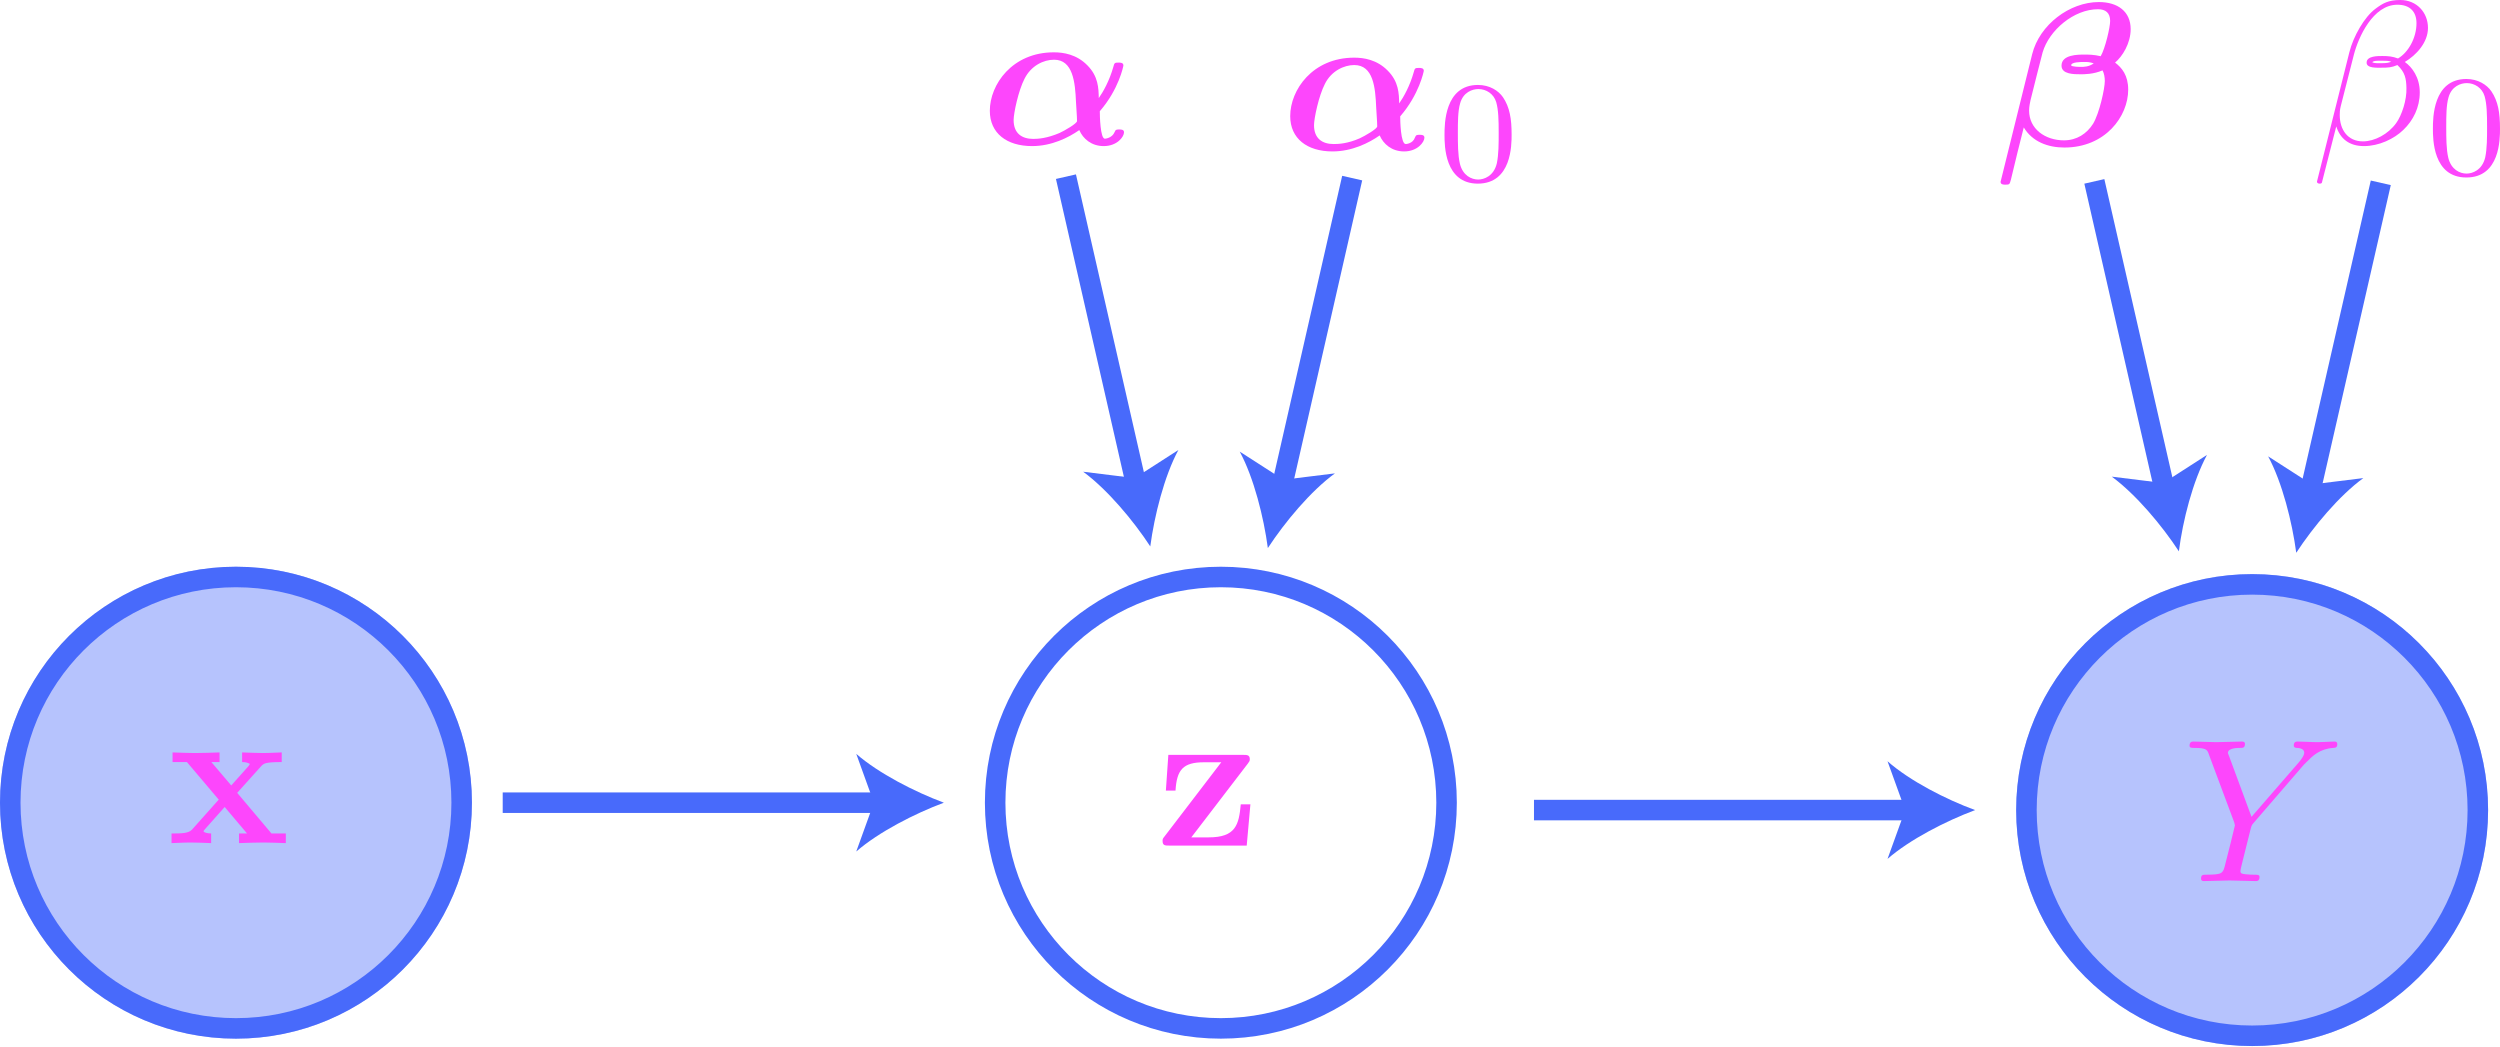
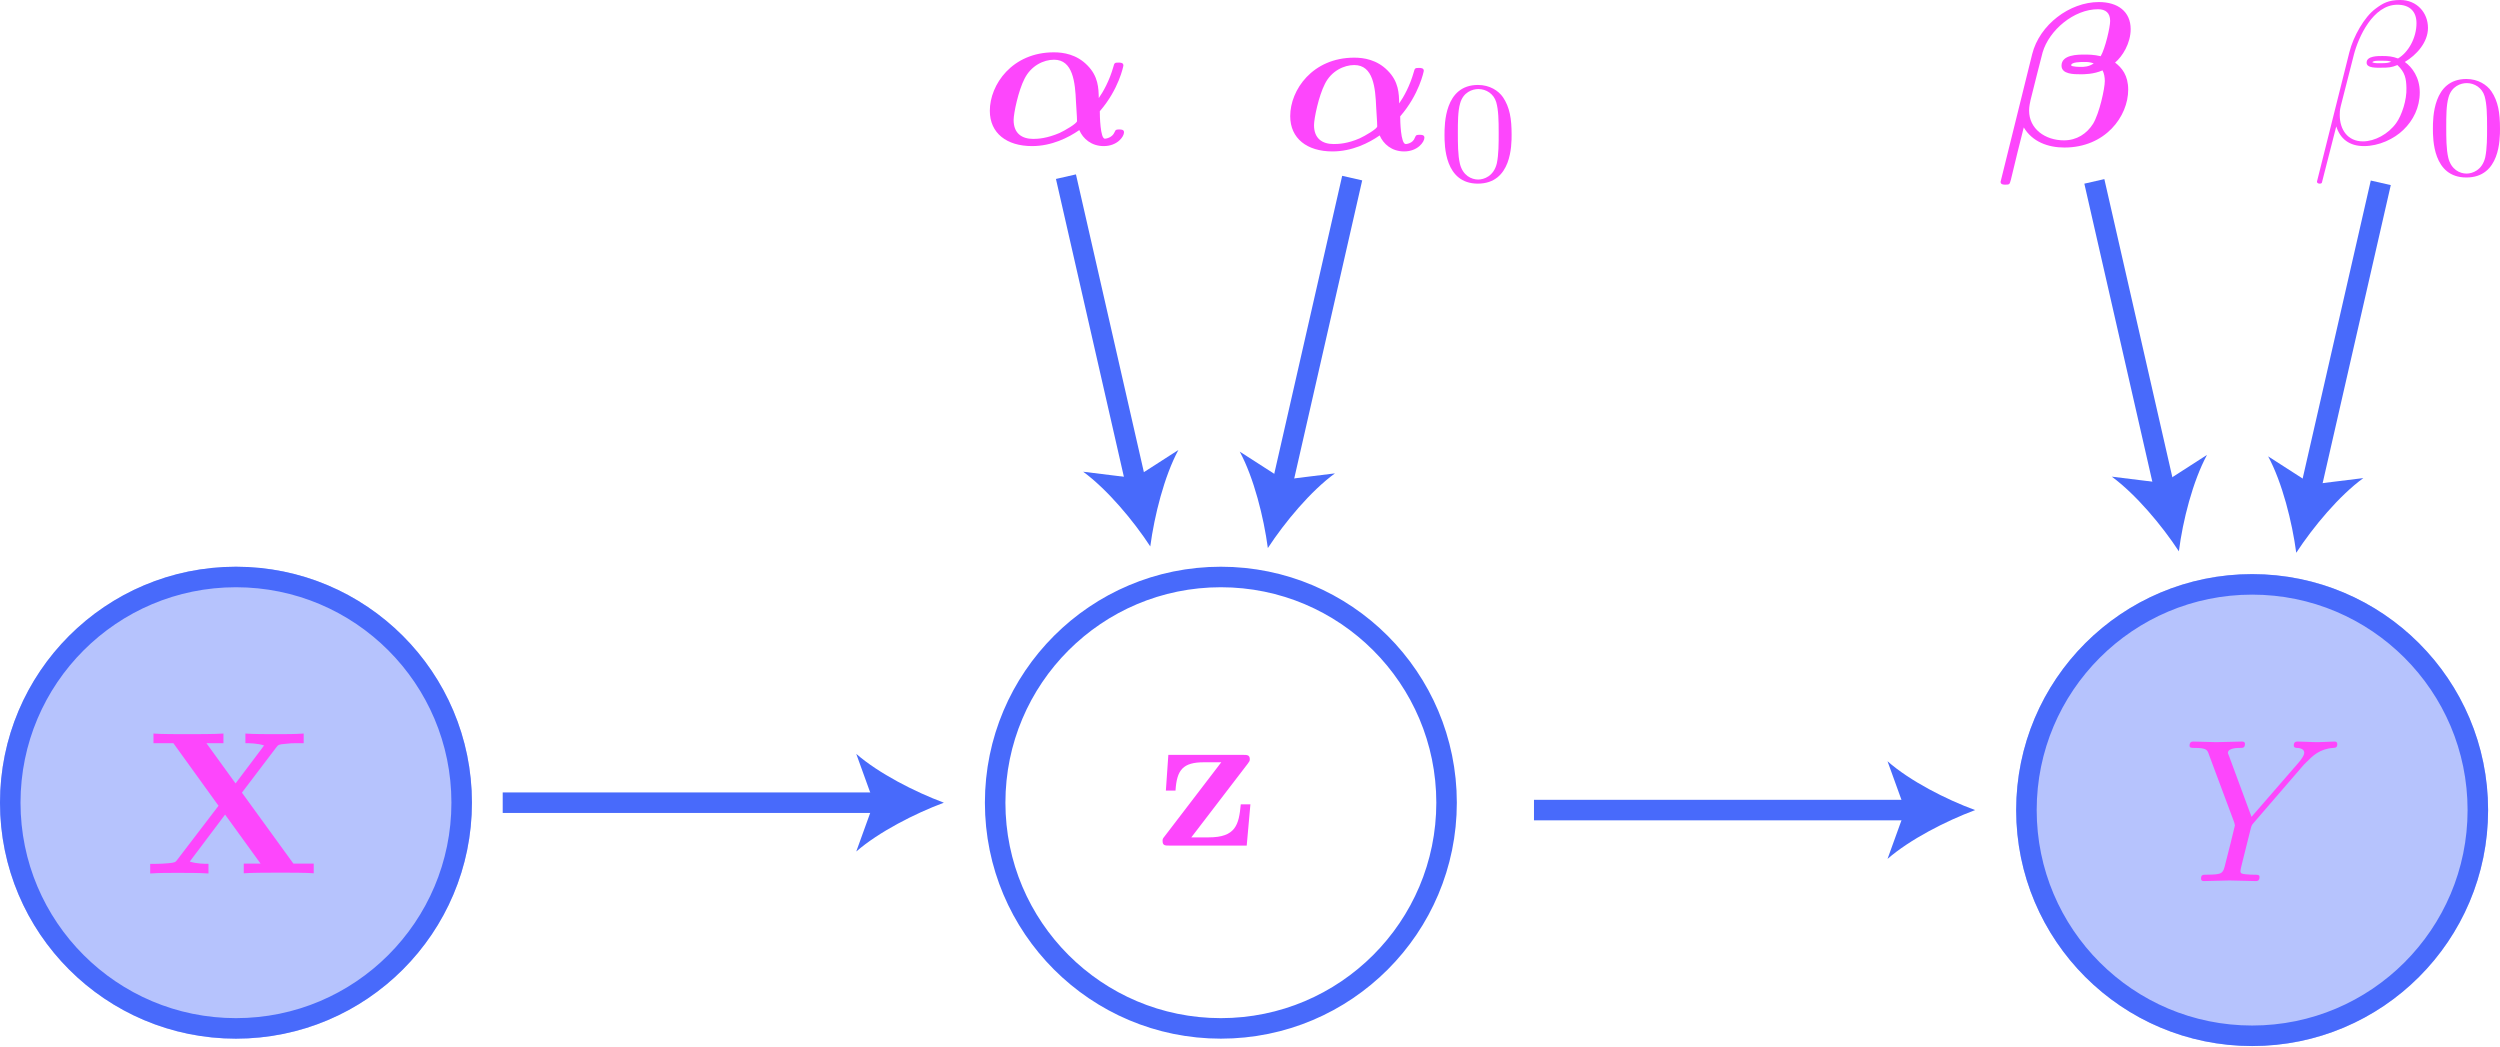
<svg xmlns="http://www.w3.org/2000/svg" version="1.1" id="Layer_1" x="0px" y="0px" viewBox="0 0 121.84 50.98" style="enable-background:new 0 0 121.84 50.98;" xml:space="preserve">
  <style type="text/css">
	.st0{opacity:0.4;fill:#486AFB;stroke:#486AFB;stroke-miterlimit:10;}
	.st1{fill:none;stroke:#486AFB;stroke-miterlimit:10;}
	.st2{fill:#486AFB;}
	.st3{fill:#FD46FC;}
</style>
  <circle class="st0" cx="11.5" cy="39.12" r="11" />
  <circle class="st1" cx="11.5" cy="39.12" r="11" />
  <circle class="st1" cx="59.5" cy="39.12" r="11" />
  <g>
    <g>
      <line class="st1" x1="24.5" y1="39.12" x2="42.98" y2="39.12" />
      <g>
        <path class="st2" d="M46,39.12c-1.42,0.53-3.18,1.43-4.27,2.38l0.86-2.38l-0.86-2.38C42.82,37.69,44.58,38.59,46,39.12z" />
      </g>
    </g>
  </g>
-   <path class="st3" d="M11.56,38.64l1.16-1.29c0.13-0.14,0.19-0.21,1.01-0.21v-0.47c-0.35,0.02-0.86,0.03-0.91,0.03  c-0.25,0-0.75-0.02-1.02-0.03v0.47c0.14,0,0.26,0.02,0.38,0.09c-0.04,0.06-0.04,0.08-0.08,0.12l-0.83,0.93l-0.97-1.14h0.4v-0.47  c-0.26,0.01-0.88,0.03-1.2,0.03s-0.77-0.02-1.09-0.03v0.47h0.7l1.55,1.83l-1.3,1.46c-0.17,0.19-0.53,0.19-1,0.19v0.47  c0.35-0.02,0.86-0.03,0.91-0.03c0.25,0,0.82,0.02,1.02,0.03v-0.47c-0.18,0-0.37-0.05-0.37-0.11c0-0.01,0-0.02,0.07-0.1l0.96-1.08  l1.09,1.29h-0.39v0.47c0.26-0.01,0.86-0.03,1.19-0.03c0.32,0,0.76,0.02,1.09,0.03v-0.47h-0.7L11.56,38.64" />
  <path class="st3" d="M60.81,37.22c0.08-0.11,0.1-0.13,0.1-0.22c0-0.21-0.14-0.21-0.32-0.21h-3.65l-0.12,1.74h0.47  c0.06-1.02,0.37-1.38,1.39-1.38h0.84l-2.77,3.62c-0.09,0.11-0.09,0.13-0.09,0.22c0,0.22,0.13,0.22,0.32,0.22h3.78l0.18-2.01h-0.47  c-0.09,1-0.25,1.61-1.56,1.61h-0.85L60.81,37.22" />
  <circle class="st0" cx="109.76" cy="39.48" r="11" />
  <path class="st3" d="M112.27,37.28l0.14-0.14c0.3-0.3,0.63-0.64,1.3-0.69c0.11-0.01,0.2-0.01,0.2-0.19c0-0.08-0.05-0.12-0.13-0.12  c-0.26,0-0.55,0.03-0.81,0.03c-0.33,0-0.68-0.03-0.99-0.03c-0.06,0-0.19,0-0.19,0.19c0,0.11,0.1,0.12,0.15,0.12  c0.07,0,0.36,0.02,0.36,0.23c0,0.17-0.23,0.43-0.27,0.48l-2.3,2.65l-1.09-2.95c-0.06-0.14-0.06-0.16-0.06-0.17  c0-0.24,0.49-0.24,0.59-0.24c0.14,0,0.24,0,0.24-0.2c0-0.11-0.12-0.11-0.15-0.11c-0.28,0-0.97,0.03-1.25,0.03  c-0.25,0-0.86-0.03-1.11-0.03c-0.06,0-0.19,0-0.19,0.2c0,0.11,0.1,0.11,0.23,0.11c0.6,0,0.64,0.09,0.72,0.34l1.22,3.27  c0.01,0.03,0.04,0.14,0.04,0.17c0,0.03-0.4,1.63-0.45,1.81c-0.13,0.55-0.14,0.58-0.93,0.59c-0.19,0-0.27,0-0.27,0.2  c0,0.11,0.12,0.11,0.14,0.11c0.28,0,0.97-0.03,1.25-0.03c0.28,0,0.99,0.03,1.27,0.03c0.07,0,0.19,0,0.19-0.2  c0-0.11-0.09-0.11-0.28-0.11c-0.02,0-0.21,0-0.38-0.02c-0.21-0.02-0.27-0.04-0.27-0.16c0-0.07,0.09-0.42,0.14-0.62l0.35-1.4  c0.05-0.19,0.06-0.22,0.14-0.31L112.27,37.28" />
  <circle class="st1" cx="109.76" cy="39.48" r="11" />
  <g>
    <g>
      <line class="st1" x1="74.76" y1="39.48" x2="93.24" y2="39.48" />
      <g>
        <path class="st2" d="M96.26,39.48c-1.42,0.53-3.18,1.43-4.27,2.38l0.86-2.38l-0.86-2.38C93.08,38.06,94.84,38.96,96.26,39.48z" />
      </g>
    </g>
  </g>
  <path class="st3" d="M102.38,2.74c-0.33-0.08-0.61-0.08-0.79-0.08c-0.32,0-1.12,0-1.12,0.54c0,0.42,0.6,0.42,0.94,0.42  c0.17,0,0.62,0,1.06-0.19c0.08,0.15,0.11,0.35,0.11,0.52c0,0.36-0.26,1.56-0.57,2.08c-0.31,0.49-0.8,0.81-1.42,0.81  c-0.92,0-1.7-0.56-1.7-1.45c0-0.2,0.05-0.41,0.07-0.51c0.15-0.59,0.47-1.89,0.59-2.33c0.32-1.08,1.52-2.1,2.7-2.1  c0.37,0,0.59,0.18,0.59,0.57C102.84,1.33,102.6,2.36,102.38,2.74 M102.04,3.09c-0.24,0.17-0.49,0.17-0.62,0.17  c-0.04,0-0.48,0-0.48-0.08c0-0.16,0.49-0.16,0.62-0.16C101.73,3.02,101.85,3.02,102.04,3.09z M97.54,8.7  c-0.01,0.02-0.04,0.15-0.04,0.16C97.5,9,97.65,9,97.74,9c0.2,0,0.2-0.02,0.26-0.23c0.03-0.16,0.62-2.54,0.63-2.56  c0.42,0.7,1.18,0.98,1.98,0.98c2,0,3.11-1.52,3.11-2.82c0-0.7-0.31-1.07-0.64-1.32c0.36-0.3,0.76-0.94,0.76-1.63  c0-0.85-0.62-1.32-1.55-1.32c-1.42,0-2.89,1.1-3.25,2.54L97.54,8.7z" />
  <path class="st3" d="M50.36,6.77c-0.56,0-0.96-0.27-0.96-0.92c0-0.33,0.23-1.43,0.53-2.01c0.32-0.64,0.93-0.93,1.44-0.93  c0.92,0,1.03,1.09,1.07,2.07c0.01,0.25,0.05,0.68,0.05,0.92c0,0.12-0.61,0.47-0.85,0.58C51.03,6.74,50.6,6.77,50.36,6.77 M53.6,5.42  c0.93-1.07,1.15-2.2,1.15-2.23c0-0.14-0.15-0.14-0.24-0.14c-0.19,0-0.2,0.02-0.25,0.21c-0.19,0.67-0.49,1.21-0.71,1.52  c-0.01-0.48-0.02-1.06-0.56-1.6c-0.52-0.53-1.16-0.63-1.63-0.63c-2.03,0-3.12,1.57-3.12,2.85c0,1.09,0.82,1.72,2.06,1.72  c0.95,0,1.77-0.41,2.3-0.78c0.18,0.42,0.59,0.78,1.19,0.78c0.66,0,0.99-0.46,0.99-0.67c0-0.14-0.14-0.14-0.23-0.14  c-0.13,0-0.18,0-0.23,0.13c-0.12,0.29-0.45,0.32-0.47,0.32C53.62,6.77,53.6,5.62,53.6,5.42z" />
  <g>
    <g>
      <line class="st1" x1="51.95" y1="8.61" x2="55.39" y2="23.69" />
      <g>
        <path class="st2" d="M56.06,26.63c-0.83-1.27-2.1-2.78-3.27-3.64l2.51,0.31l2.13-1.37C56.74,23.21,56.26,25.13,56.06,26.63z" />
      </g>
    </g>
  </g>
  <g>
    <g>
      <line class="st1" x1="65.9" y1="8.68" x2="62.46" y2="23.77" />
      <g>
        <path class="st2" d="M61.79,26.71c-0.2-1.5-0.68-3.42-1.37-4.7l2.13,1.37l2.51-0.31C63.89,23.92,62.62,25.44,61.79,26.71z" />
      </g>
    </g>
  </g>
  <path class="st3" d="M117.77,1.13c0,0.7-0.38,1.41-0.9,1.72c-0.27-0.1-0.47-0.12-0.76-0.12c-0.21,0-0.77-0.01-0.77,0.32  c-0.01,0.28,0.51,0.25,0.69,0.25c0.37,0,0.52-0.01,0.81-0.13c0.38,0.36,0.43,0.67,0.44,1.12c0.02,0.58-0.22,1.32-0.5,1.71  c-0.39,0.54-1.05,0.89-1.62,0.89c-0.75,0-1.13-0.58-1.13-1.28c0-0.1,0-0.25,0.05-0.44l0.64-2.51c0.22-0.85,0.93-2.43,2.12-2.43  C117.42,0.23,117.77,0.54,117.77,1.13 M116.54,3.01c-0.13,0.05-0.24,0.07-0.48,0.07c-0.14,0-0.34,0.01-0.44-0.04  c0.02-0.1,0.38-0.08,0.49-0.08C116.32,2.96,116.41,2.96,116.54,3.01z M118.33,1.36c0-0.75-0.55-1.36-1.35-1.36  c-0.58,0-0.85,0.16-1.2,0.42c-0.55,0.4-1.09,1.36-1.28,2.12l-1.58,6.31c-0.01,0.04,0.04,0.1,0.12,0.1s0.11-0.02,0.12-0.05l0.7-2.74  c0.19,0.6,0.63,0.96,1.35,0.96c0.73,0,1.47-0.35,1.92-0.79c0.48-0.46,0.8-1.09,0.8-1.83c0-0.72-0.37-1.23-0.73-1.48  C117.76,2.69,118.33,2.07,118.33,1.36z" />
  <path class="st3" d="M120.21,8.46c-0.32,0-0.75-0.19-0.89-0.77c-0.1-0.42-0.1-0.99-0.1-1.51c0-0.51,0-1.05,0.11-1.43  c0.15-0.55,0.6-0.7,0.89-0.7c0.38,0,0.75,0.23,0.87,0.64c0.11,0.38,0.12,0.89,0.12,1.5c0,0.52,0,1.04-0.09,1.48  C120.97,8.3,120.49,8.46,120.21,8.46 M121.84,6.27c0-0.77-0.09-1.33-0.42-1.82c-0.22-0.32-0.65-0.6-1.22-0.6  c-1.63,0-1.63,1.92-1.63,2.42s0,2.38,1.63,2.38C121.84,8.65,121.84,6.78,121.84,6.27z" />
  <path class="st3" d="M65,7.02c-0.56,0-0.96-0.27-0.96-0.92c0-0.33,0.23-1.43,0.53-2.01C64.88,3.46,65.5,3.17,66,3.17  c0.93,0,1.03,1.09,1.07,2.07c0.01,0.25,0.05,0.68,0.05,0.92c0,0.12-0.61,0.47-0.85,0.58C65.68,7,65.24,7.02,65,7.02 M68.24,5.67  c0.93-1.07,1.15-2.2,1.15-2.22c0-0.14-0.15-0.14-0.24-0.14c-0.19,0-0.2,0.02-0.25,0.21c-0.19,0.67-0.49,1.21-0.71,1.52  c-0.01-0.48-0.02-1.06-0.56-1.6c-0.52-0.53-1.16-0.63-1.63-0.63c-2.03,0-3.12,1.57-3.12,2.85c0,1.09,0.82,1.72,2.06,1.72  c0.95,0,1.77-0.41,2.3-0.78c0.18,0.42,0.59,0.78,1.19,0.78c0.66,0,0.99-0.46,0.99-0.67c0-0.14-0.14-0.14-0.23-0.14  c-0.13,0-0.18,0-0.23,0.13C68.86,7,68.53,7.02,68.51,7.02C68.26,7.02,68.24,5.87,68.24,5.67z" />
  <path class="st3" d="M72.04,8.75c-0.32,0-0.75-0.19-0.89-0.77c-0.1-0.42-0.1-0.99-0.1-1.51c0-0.51,0-1.05,0.11-1.43  c0.15-0.55,0.6-0.7,0.89-0.7c0.38,0,0.75,0.23,0.87,0.64c0.11,0.38,0.12,0.89,0.12,1.5c0,0.52,0,1.04-0.09,1.48  C72.8,8.59,72.32,8.75,72.04,8.75 M73.67,6.56c0-0.77-0.09-1.33-0.42-1.82c-0.22-0.32-0.65-0.6-1.22-0.6  c-1.63,0-1.63,1.92-1.63,2.43s0,2.38,1.63,2.38C73.67,8.94,73.67,7.07,73.67,6.56z" />
  <g>
    <g>
      <line class="st1" x1="102.07" y1="8.84" x2="105.51" y2="23.92" />
      <g>
        <path class="st2" d="M106.19,26.87c-0.83-1.27-2.1-2.78-3.27-3.64l2.51,0.31l2.13-1.37C106.87,23.45,106.38,25.36,106.19,26.87z" />
      </g>
    </g>
  </g>
  <g>
    <g>
      <line class="st1" x1="116.03" y1="8.91" x2="112.58" y2="24" />
      <g>
        <path class="st2" d="M111.91,26.94c-0.2-1.5-0.68-3.42-1.37-4.7l2.13,1.37l2.51-0.31C114.01,24.15,112.74,25.67,111.91,26.94z" />
      </g>
    </g>
  </g>
+   <path class="st3" d="M11.79,38.63l1.67-2.2c0.11-0.14,0.12-0.15,0.47-0.18c0.24-0.03,0.3-0.03,0.58-0.03h0.29v-0.47  c-0.42,0.03-0.9,0.03-1.33,0.03c-0.39,0-1.15,0-1.51-0.03v0.47c0.18,0,0.57,0,0.91,0.11c-0.01,0.02-0.06,0.08-0.08,0.11l-1.31,1.74  l-1.42-1.96h0.83v-0.47c-0.41,0.03-1.35,0.03-1.8,0.03c-0.4,0-1.26,0-1.61-0.03v0.47h0.97l2.2,3.05l-2.01,2.63  c-0.09,0.12-0.11,0.14-0.43,0.17c-0.2,0.02-0.41,0.03-0.6,0.03H7.32v0.47c0.42-0.03,0.9-0.03,1.33-0.03c0.39,0,1.15,0,1.51,0.03  v-0.47c-0.18,0-0.57,0-0.91-0.11c0.01-0.02,0.06-0.08,0.08-0.11l1.64-2.18l1.73,2.39h-0.82v0.47c0.41-0.03,1.35-0.03,1.8-0.03  c0.4,0,1.26,0,1.61,0.03v-0.47H14.3L11.79,38.63" />
</svg>
